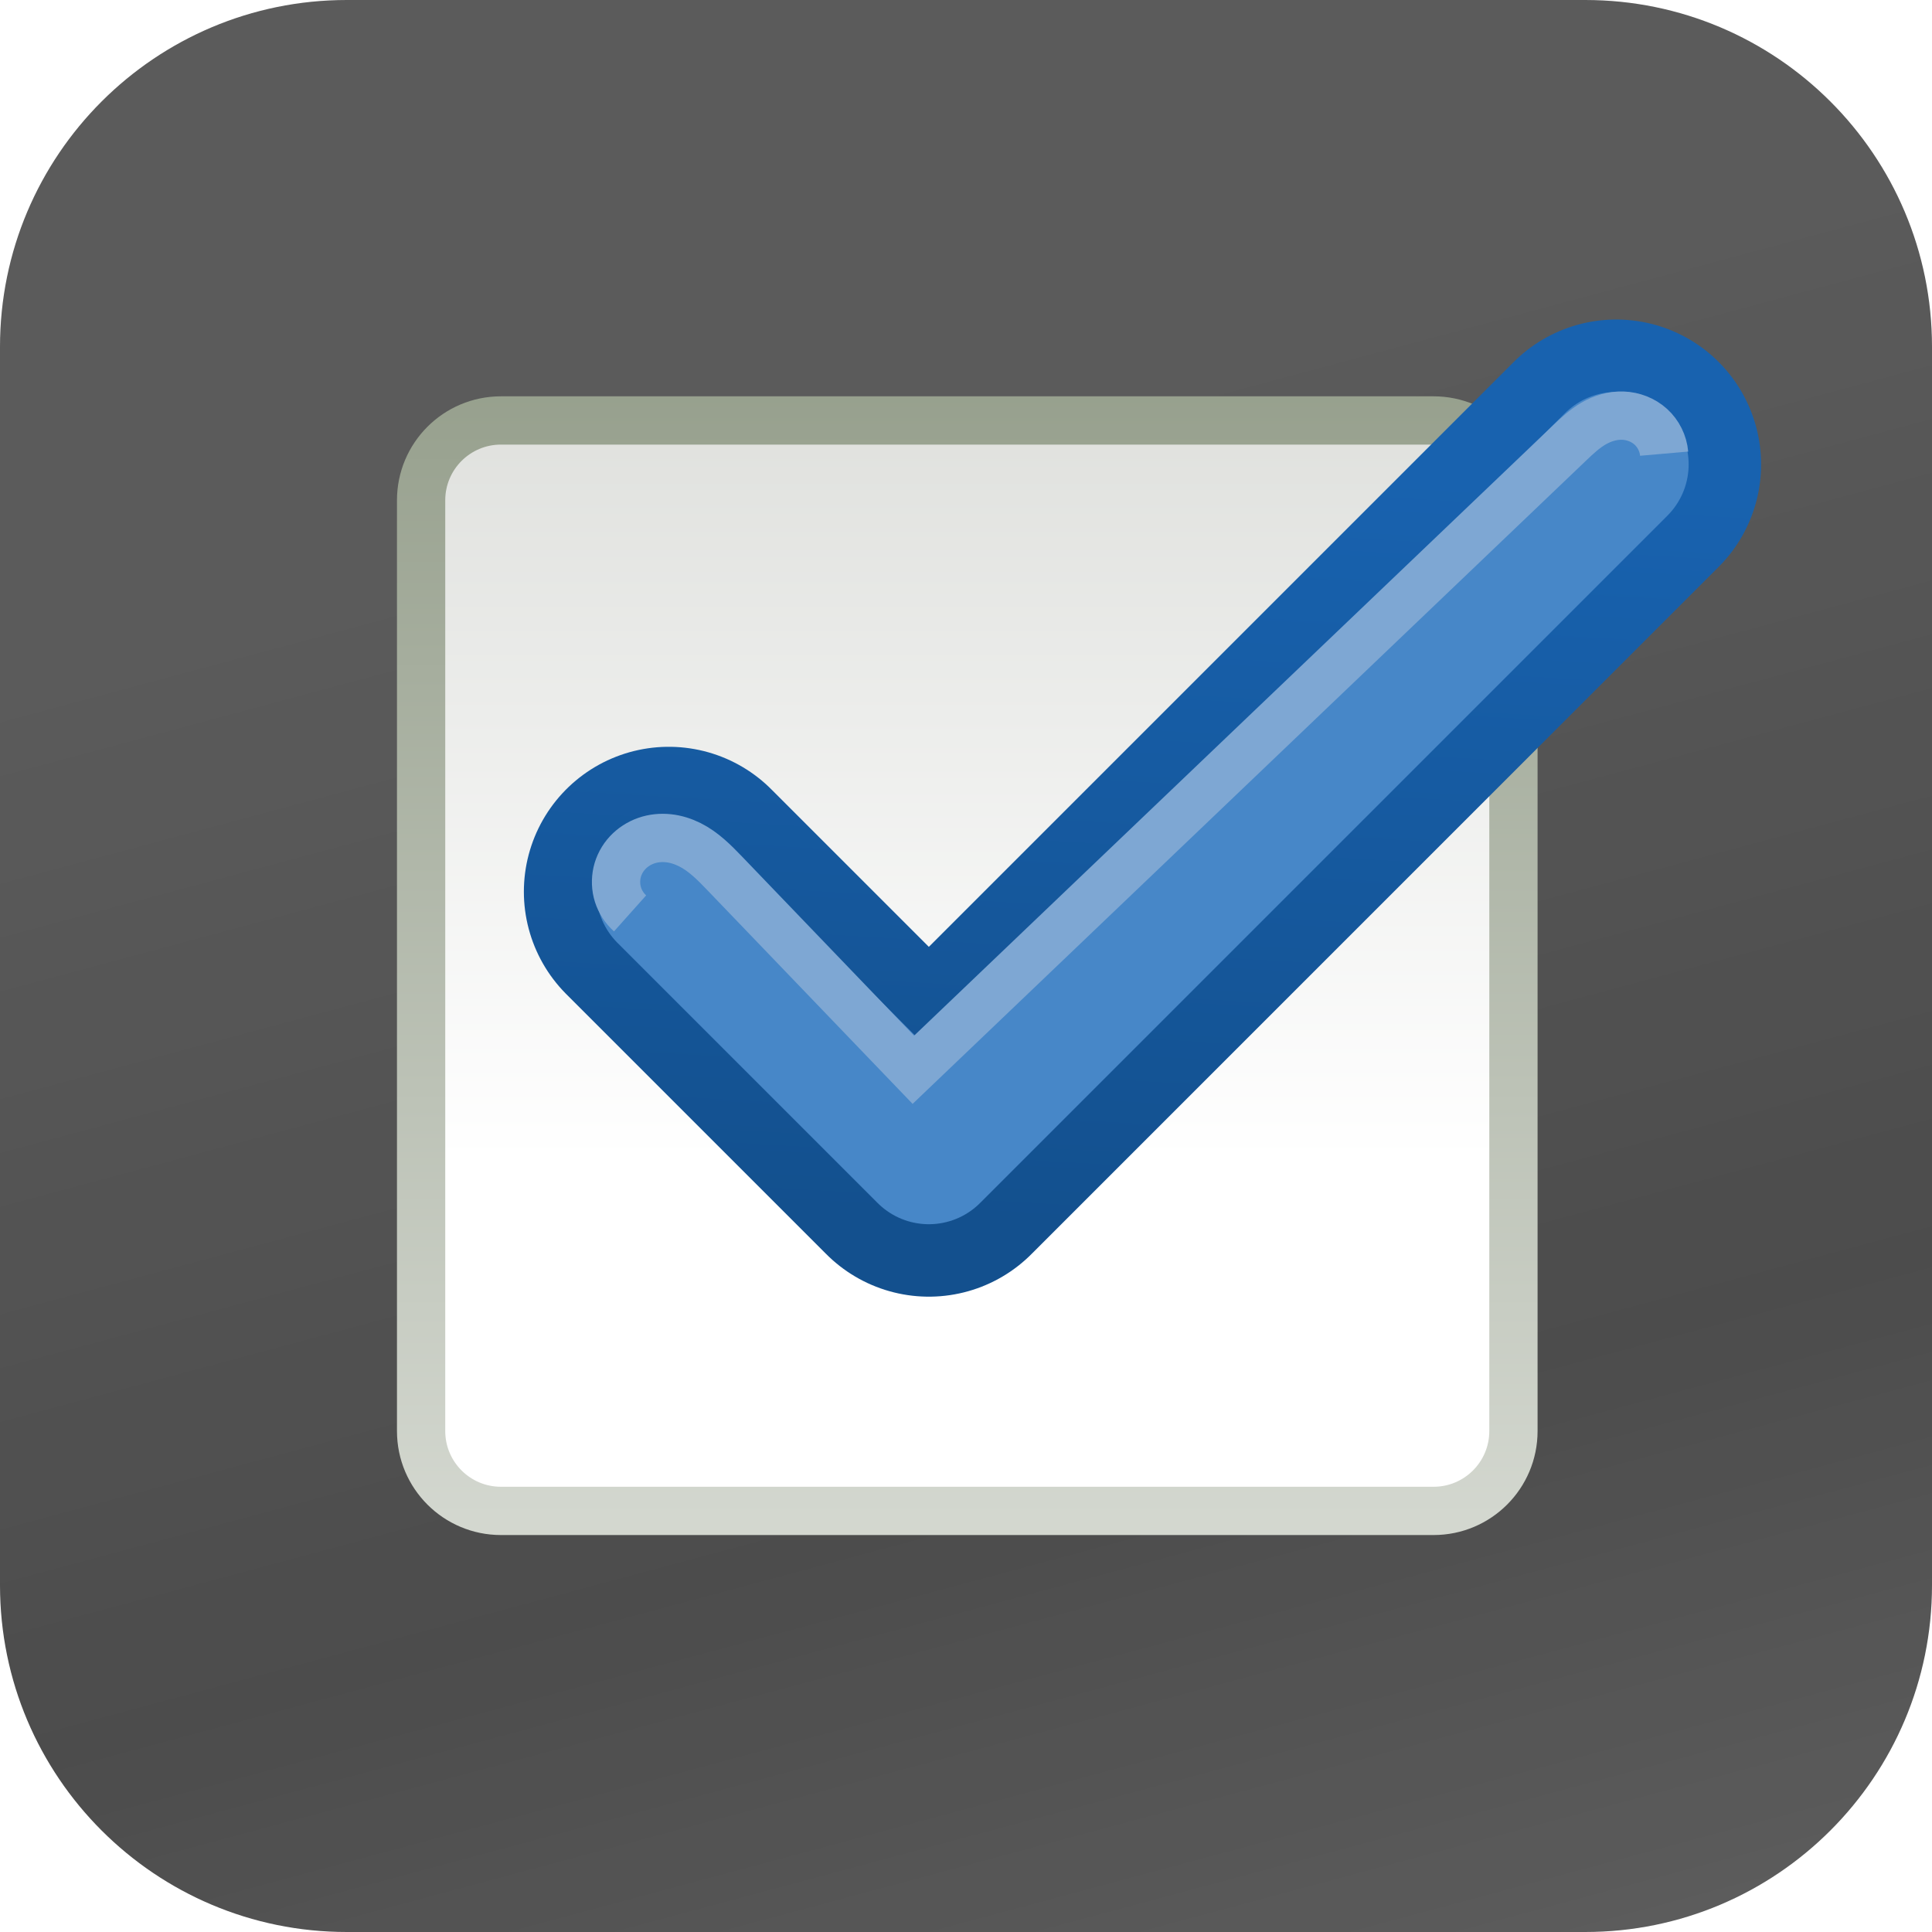
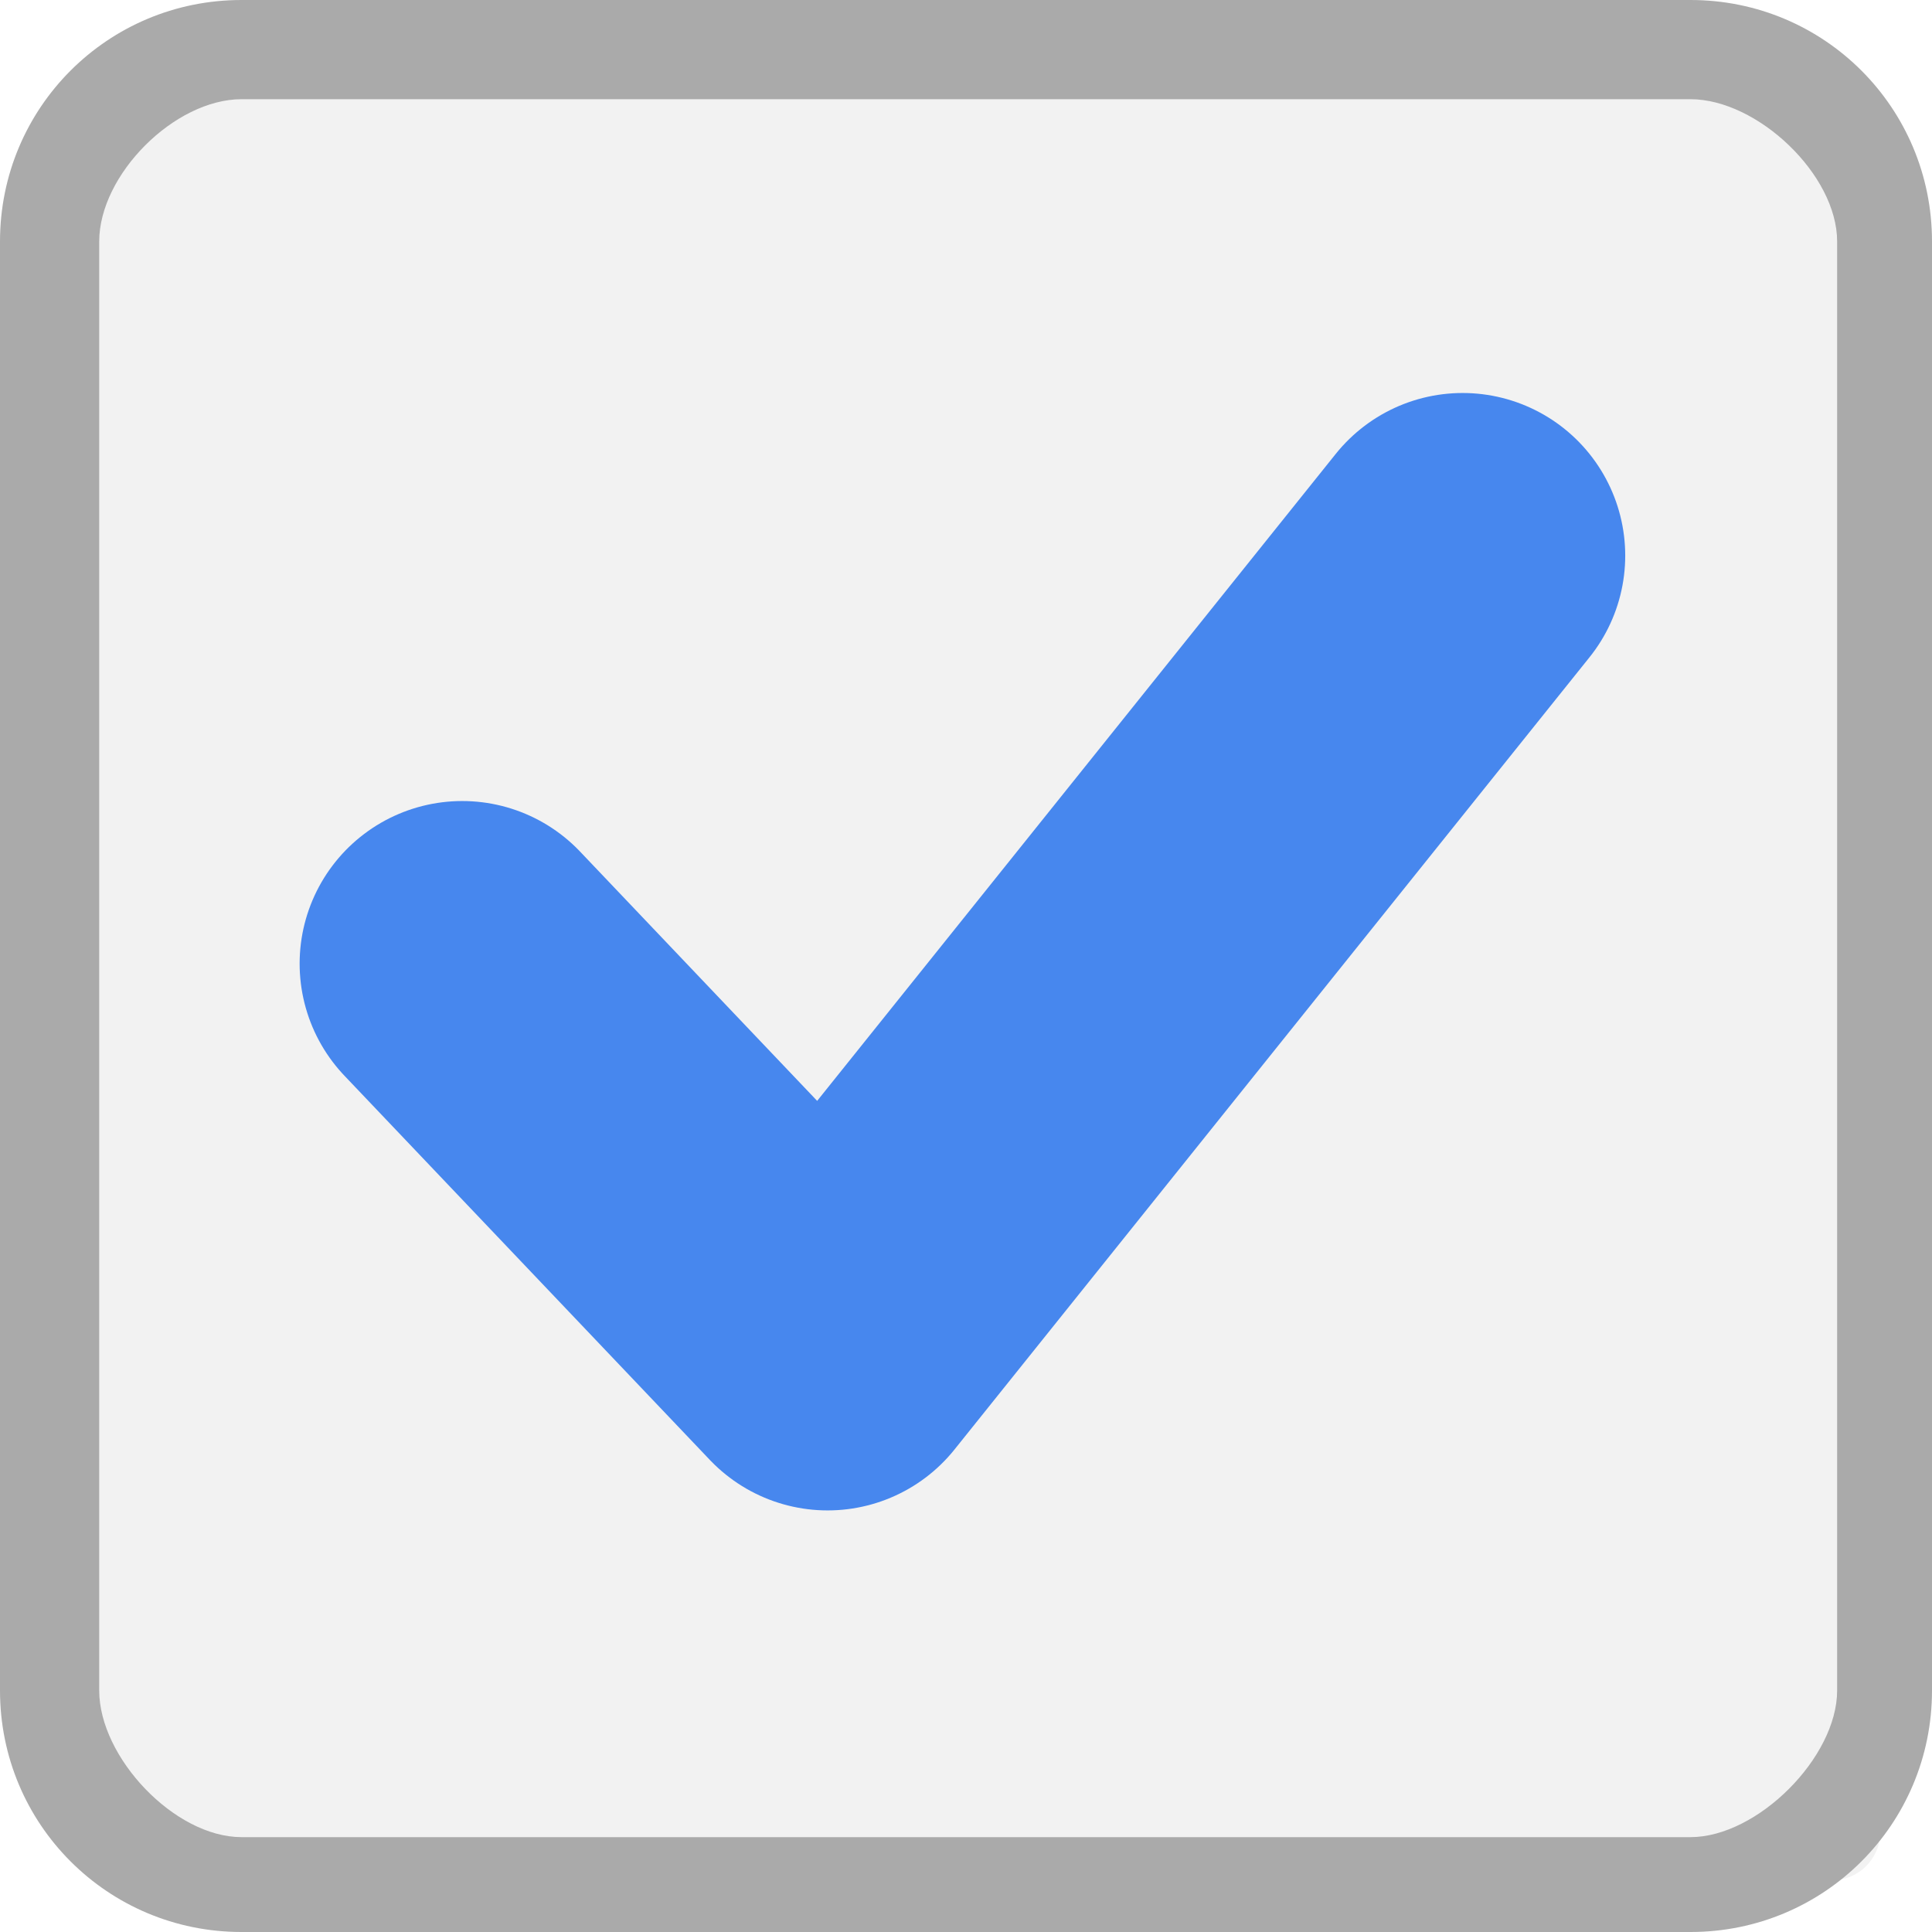
- <svg xmlns="http://www.w3.org/2000/svg" xmlns:xlink="http://www.w3.org/1999/xlink" width="40" height="40" id="svg5038" version="1.1">
-   <defs id="defs5040">
-     <linearGradient xlink:href="#linearGradient5872" id="linearGradient5891" gradientUnits="userSpaceOnUse" x1="205.841" y1="246.709" x2="206.748" y2="231.241" />
-     <linearGradient id="linearGradient5872">
-       <stop style="stop-color:#13508e;stop-opacity:1;" offset="0" id="stop5874" />
-       <stop style="stop-color:#1862af;stop-opacity:1" offset="1" id="stop5876" />
+ <svg xmlns="http://www.w3.org/2000/svg" xmlns:xlink="http://www.w3.org/1999/xlink" width="40" viewBox="0 0 40 40" height="40" id="svg2" version="1.1">
+   <defs id="defs4">
+     <linearGradient id="linearGradient5418">
+       <stop offset="0" style="stop-color:#e5e5e5" id="stop7" />
+       <stop offset="1" style="stop-color:#f9f9f9" id="stop9" />
    </linearGradient>
-     <linearGradient xlink:href="#linearGradient10354-2-9-1" id="linearGradient15341-5" gradientUnits="userSpaceOnUse" gradientTransform="translate(-1609.993,-78.95843)" x1="1205.575" y1="-186.453" x2="1205.575" y2="-202.346" />
-     <linearGradient id="linearGradient10354-2-9-1">
-       <stop id="stop10356-2-8-2" offset="0" style="stop-color:#bcbfb8;stop-opacity:1" />
-       <stop id="stop10358-2-6-2" offset="1" style="stop-color:#ffffff;stop-opacity:1" />
-     </linearGradient>
-     <linearGradient xlink:href="#linearGradient10332-5-3-3" id="linearGradient15343-1" gradientUnits="userSpaceOnUse" gradientTransform="matrix(0.8494121,0,0,0.8479429,-623.9841,-483.1639)" x1="260.925" y1="233.777" x2="260.925" y2="248.976" />
-     <linearGradient id="linearGradient10332-5-3-3">
-       <stop style="stop-color:#d3d7cf;stop-opacity:1" offset="0" id="stop10334-5-3-1" />
-       <stop style="stop-color:#8f9985;stop-opacity:1" offset="1" id="stop10336-29-3-4" />
-     </linearGradient>
-     <linearGradient y2="1106.529" x2="808" y1="1040.737" x1="806.395" gradientTransform="matrix(0.04728153,0,0,0.5206389,144.2916,-314.7812)" gradientUnits="userSpaceOnUse" id="linearGradient5726" xlink:href="#linearGradient85841-7-0" />
-     <linearGradient id="linearGradient85841-7-0">
-       <stop style="stop-color:#242424;stop-opacity:1" offset="0" id="stop85843-4-8" />
-       <stop id="stop85845-0-5" offset="0.634" style="stop-color:#101010;stop-opacity:1;" />
-       <stop style="stop-color:#262626;stop-opacity:1" offset="1" id="stop85847-7-3" />
-     </linearGradient>
-     <linearGradient y2="1106.529" x2="808" y1="1040.737" x1="806.395" gradientTransform="matrix(0.04849388,0,0,0.5339886,-4.829097,-542.5449)" gradientUnits="userSpaceOnUse" id="linearGradient5036" xlink:href="#linearGradient85841-7-0" />
+     <linearGradient gradientTransform="translate(-.00018 -40.35782)" xlink:href="#linearGradient5418" id="linearGradient5424" x1="1.429" x2="38.929" gradientUnits="userSpaceOnUse" />
  </defs>
-   <g id="layer1" transform="translate(0,-8)">
-     <rect ry="7.179" rx="7.179" style="opacity:0.75;color:#000000;fill:url(#linearGradient5036);fill-opacity:1;fill-rule:nonzero;stroke:none;stroke-width:1;marker:none;visibility:visible;display:inline;overflow:visible;enable-background:accumulate" id="rect85718-2-9" width="40" height="40" x="0" y="8" />
-     <g style="display:inline;enable-background:new" id="g15291-9" transform="matrix(2.048132,0,0,2.048132,-949.7999,-333.5335)">
-       <g style="enable-background:new" id="g16853-4" transform="translate(877.5035,-102.8351)">
-         <rect ry="0.807" rx="0.807" y="-284.862" x="-409.507" height="11.023" width="11.042" id="rect6506-6" style="color:#000000;fill:url(#linearGradient15341-5);fill-opacity:1;fill-rule:nonzero;stroke:url(#linearGradient15343-1);stroke-width:0.488;stroke-opacity:1;marker:none;visibility:visible;display:inline;overflow:visible;enable-background:accumulate" transform="scale(1,-1)" />
-       </g>
-     </g>
-     <g style="display:inline;enable-background:new" id="g5886" transform="matrix(1.025641,0,0,1.025641,-189.7436,-219.6923)">
-       <path id="path5835" d="m 198.5,240 5.25,5.25 13.875,-13.875" style="fill:none;stroke:url(#linearGradient5891);stroke-width:5.85;stroke-linecap:round;stroke-linejoin:round;stroke-miterlimit:4;stroke-opacity:1;stroke-dasharray:none" />
-       <path style="fill:none;stroke:#4787c8;stroke-width:2.925;stroke-linecap:round;stroke-linejoin:round;stroke-miterlimit:4;stroke-opacity:1;stroke-dasharray:none" d="m 198.5,240 5.25,5.25 13.875,-13.875" id="path5880" />
-       <path id="path5882" d="m 197.719,240.438 c -0.113,-0.101 -0.198,-0.233 -0.244,-0.377 -0.046,-0.144 -0.051,-0.301 -0.018,-0.449 0.034,-0.148 0.108,-0.286 0.211,-0.397 0.103,-0.111 0.234,-0.195 0.377,-0.245 0.143,-0.05 0.297,-0.065 0.448,-0.049 0.151,0.016 0.297,0.063 0.433,0.131 0.271,0.136 0.489,0.355 0.699,0.574 l 3.812,3.969 13.25,-12.656 c 0.15,-0.143 0.302,-0.285 0.481,-0.389 0.179,-0.104 0.384,-0.167 0.591,-0.16 0.207,0.007 0.412,0.086 0.565,0.225 0.153,0.139 0.251,0.337 0.269,0.543" style="fill:none;stroke:#7ea7d3;stroke-width:0.975px;stroke-linecap:butt;stroke-linejoin:miter;stroke-opacity:1" />
-     </g>
-   </g>
+   <rect width="37.5" x="1.429" y="-38.929" rx="1" height="37.5" style="fill:#f2f2f2" transform="rotate(90)" id="rect12" />
+   <path style="fill:#aaa" d="M 5,0 C 2.23,0 0,2.23 0,5 l 0,30 c 0,2.77 2.23,5 5,5 l 30,0 c 2.77,0 5,-2.23 5,-5 L 40,5 C 40,2.23 37.77,0 35,0 z m 0,2.054 30,0 c 1.385,0 3.036,1.561 3.036,2.946 l 0,30 c 0,1.385 -1.651,3.036 -3.036,3.036 l -30,0 C 3.615,38.036 2.054,36.385 2.054,35 l 0,-30 C 2.054,3.615 3.615,2.054 5,2.054 z" id="path14" />
+   <path d="M 9.57,19.951 17.135,27.905 30.282,11.503" id="path5880" style="fill:none;stroke:#4787ee;stroke-width:6.733;stroke-linecap:round;stroke-linejoin:round;stroke-miterlimit:4;stroke-opacity:1;stroke-dasharray:none" />
</svg>
